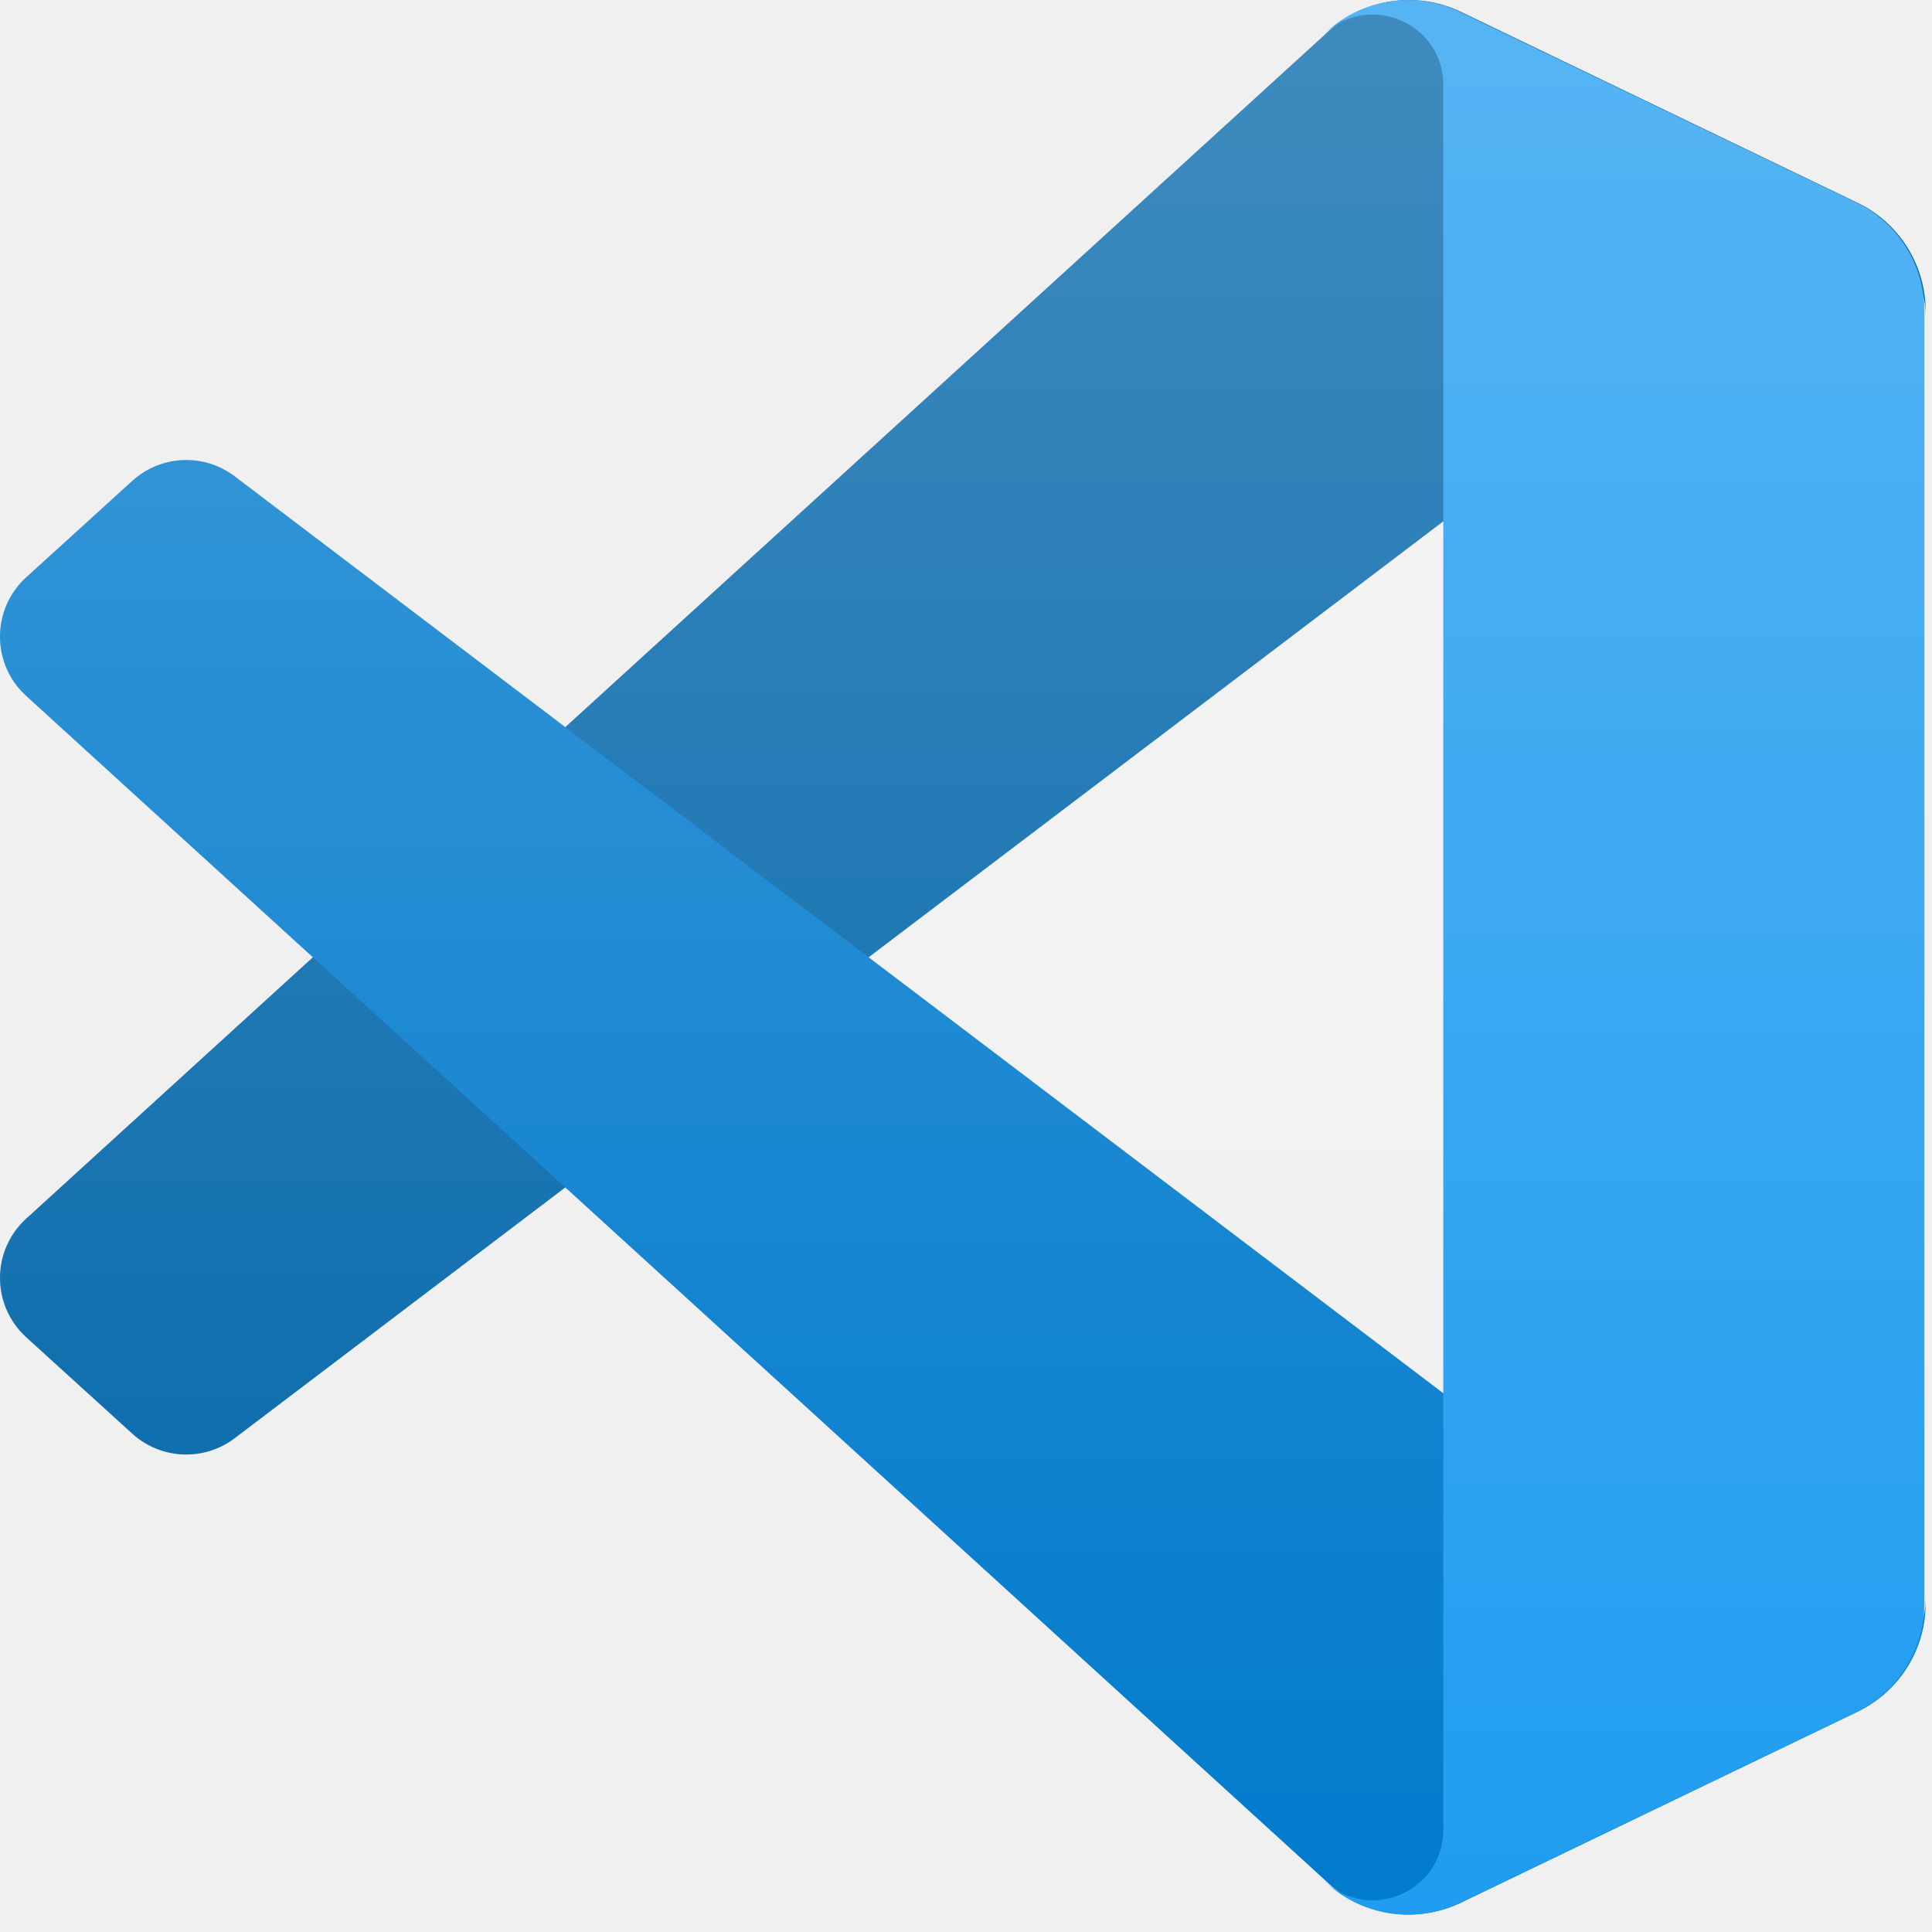
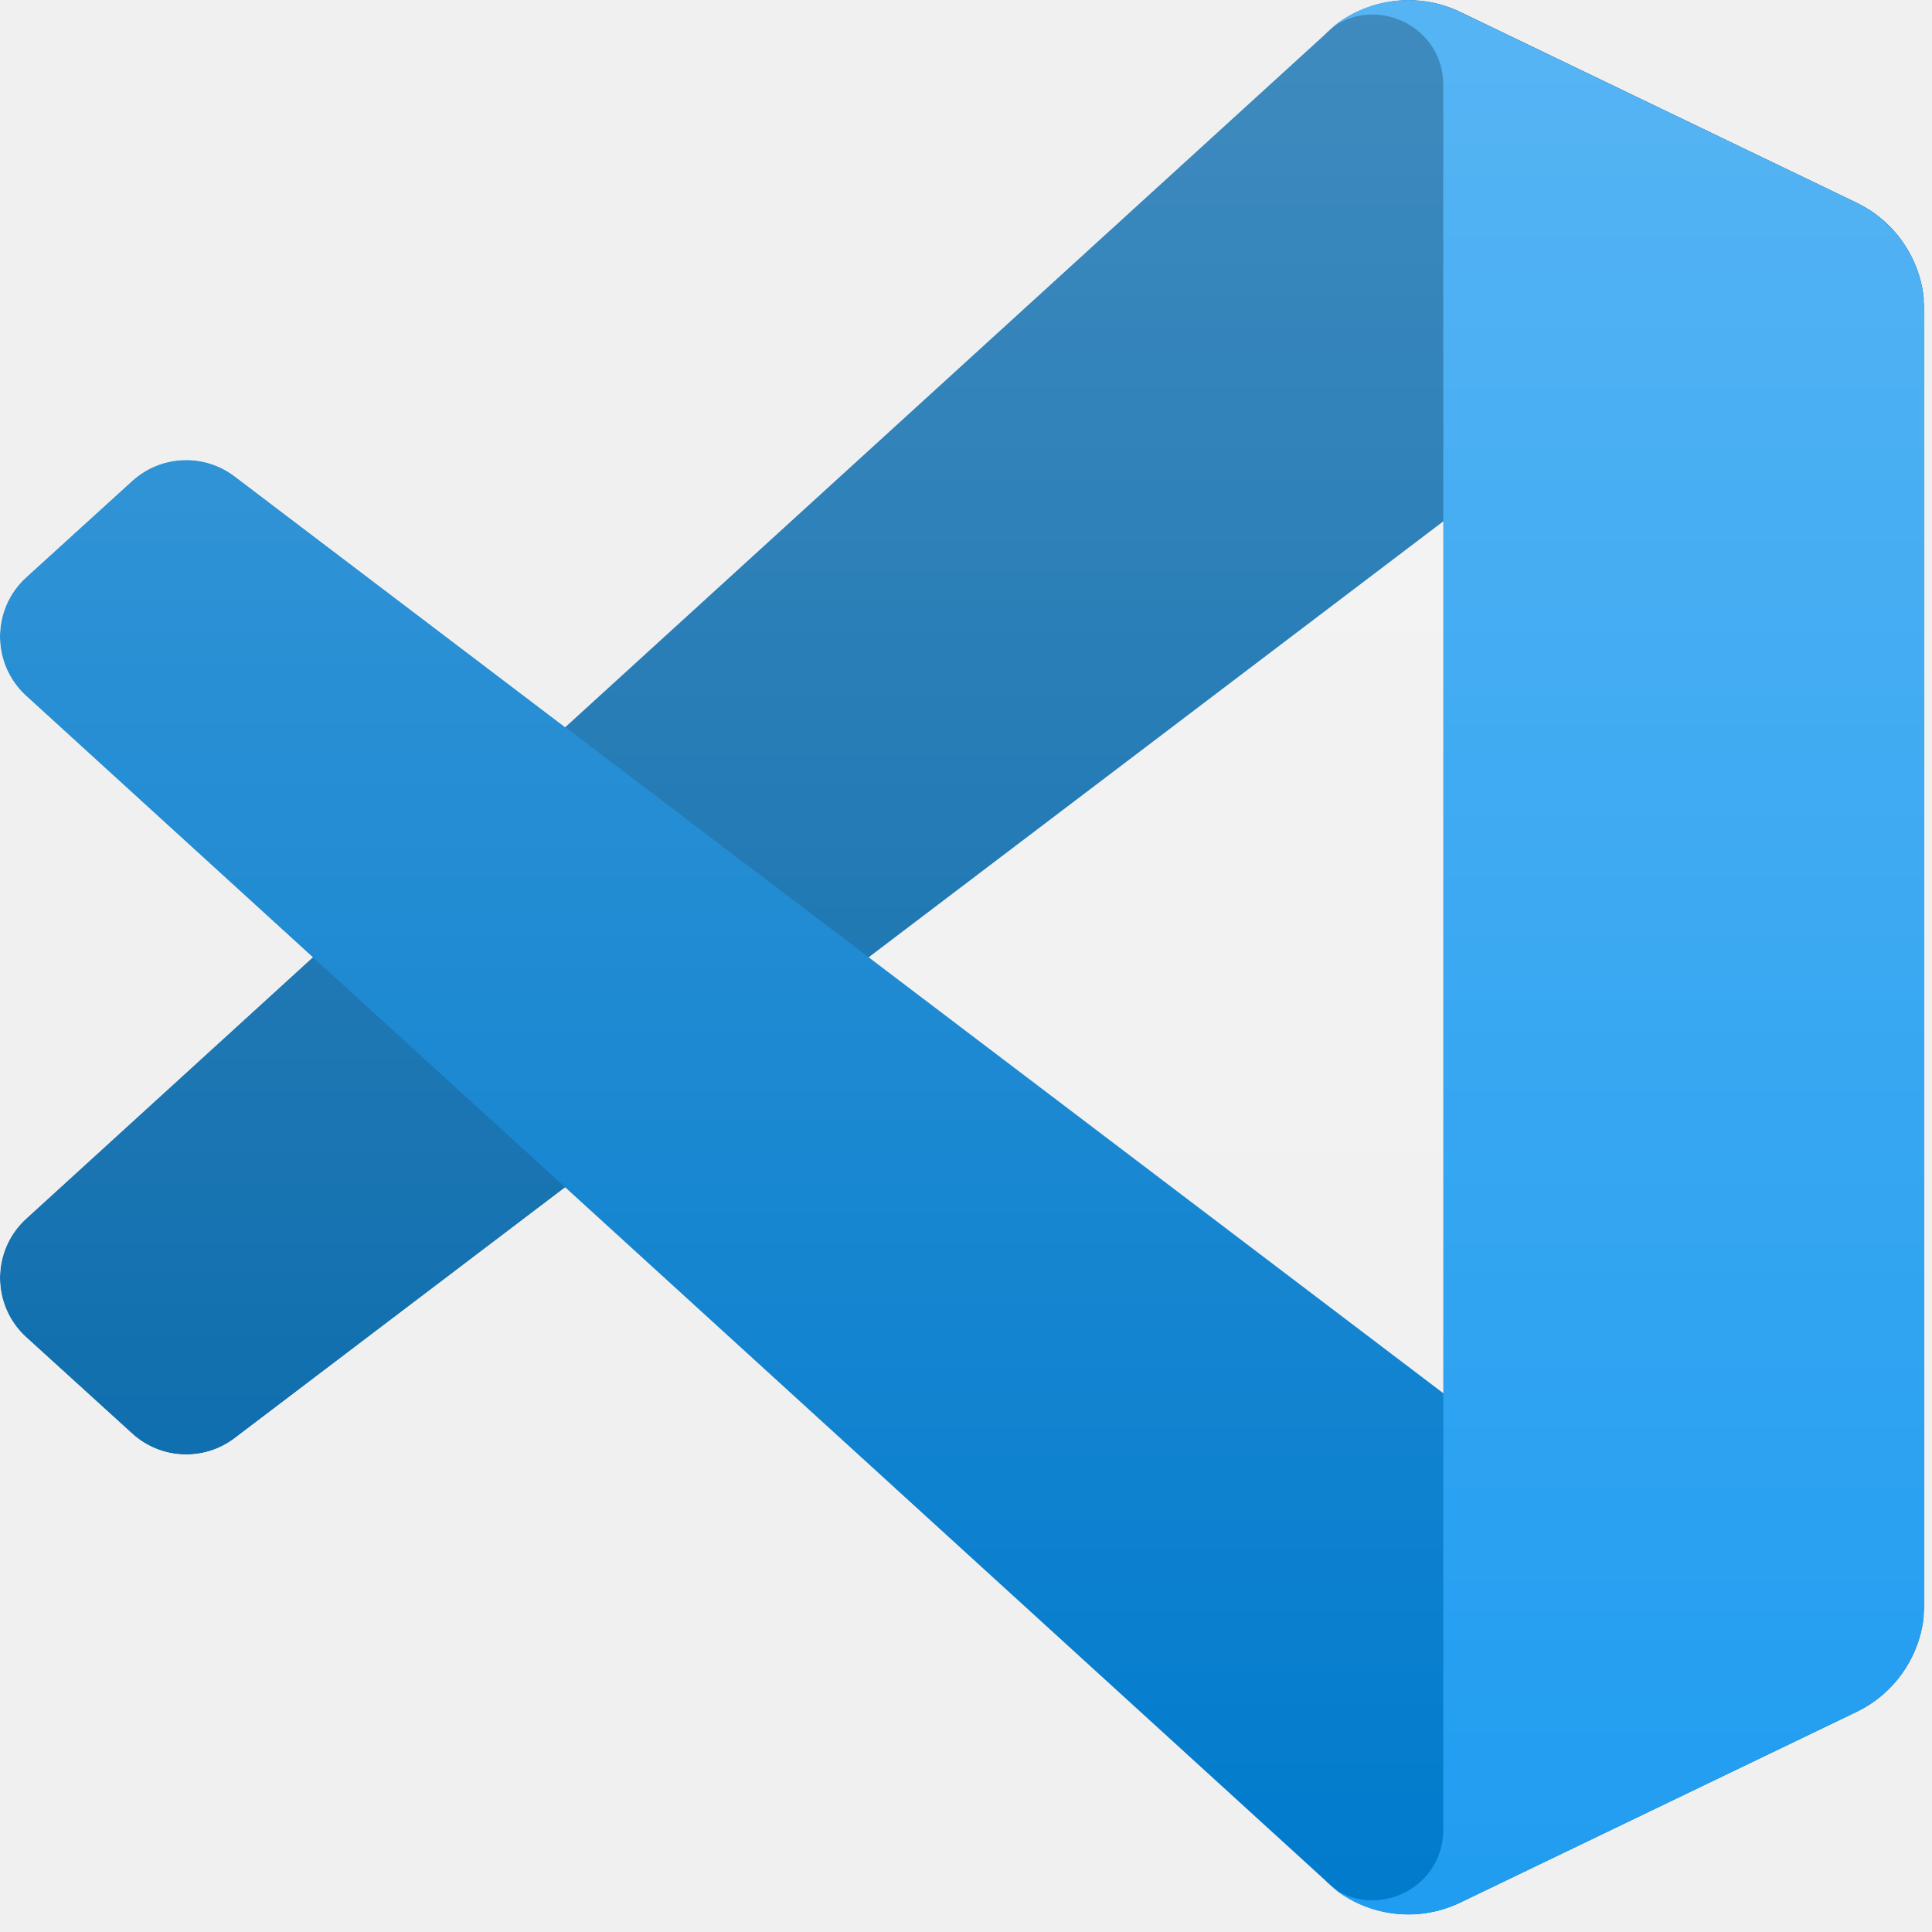
- <svg xmlns="http://www.w3.org/2000/svg" x="0px" y="0px" width="100" height="100" viewBox="0 0 256 256">
+ <svg xmlns="http://www.w3.org/2000/svg" xmlns:xlink="http://www.w3.org/1999/xlink" x="0px" y="0px" width="100" height="100" viewBox="0 0 256 256">
  <defs>
    <path d="M180.828,252.605 C184.844,254.17 189.424,254.07 193.478,252.119 L245.979,226.857 C251.496,224.202 255.004,218.618 255.004,212.493 L255.004,41.197 C255.004,35.072 251.496,29.489 245.979,26.834 L193.478,1.571 C188.158,-0.989 181.931,-0.362 177.263,3.032 C176.595,3.517 175.96,4.059 175.364,4.655 L74.857,96.35 L31.078,63.118 C27.002,60.025 21.302,60.278 17.517,63.721 L3.476,76.494 C-1.154,80.705 -1.159,87.989 3.464,92.207 L41.431,126.845 L3.464,161.482 C-1.159,165.701 -1.154,172.984 3.476,177.196 L17.517,189.968 C21.302,193.411 27.002,193.665 31.078,190.572 L74.857,157.339 L175.364,249.034 C176.954,250.625 178.82,251.823 180.828,252.605 Z M191.292,68.956 L115.03,126.845 L191.292,184.733 L191.292,68.956 Z" id="path-1">
		</path>
    <linearGradient x1="50%" y1="-3.91645412e-07%" x2="50%" y2="100%" id="linearGradient-3">
      <stop stop-color="#FFFFFF" offset="0%">
			</stop>
      <stop stop-color="#FFFFFF" stop-opacity="0" offset="100%">
			</stop>
    </linearGradient>
  </defs>
  <g>
+     <mask id="mask-2" fill="white">
+       <use xlink:href="#path-1">
+ 			</use>
+     </mask>
+     <g>
+ 		</g>
    <path d="M246.135,26.873 L193.593,1.575 C187.512,-1.353 180.243,-0.118 175.47,4.655 L3.466,161.482 C-1.16,165.701 -1.155,172.984 3.478,177.196 L17.528,189.968 C21.315,193.411 27.019,193.665 31.097,190.572 L238.229,33.436 C245.178,28.165 255.159,33.121 255.159,41.843 L255.159,41.233 C255.159,35.111 251.651,29.529 246.135,26.873 Z" fill="#0065A9" fill-rule="nonzero" mask="url(#mask-2)">
		</path>
    <path d="M246.135,226.816 L193.593,252.114 C187.512,255.042 180.243,253.807 175.47,249.034 L3.466,92.207 C-1.16,87.989 -1.155,80.705 3.478,76.494 L17.528,63.721 C21.315,60.278 27.019,60.024 31.097,63.118 L238.229,220.253 C245.178,225.524 255.159,220.568 255.159,211.845 L255.159,212.456 C255.159,218.578 251.651,224.159 246.135,226.816 Z" fill="#007ACC" fill-rule="nonzero" mask="url(#mask-2)">
		</path>
    <path d="M193.428,252.134 C187.345,255.06 180.076,253.824 175.303,249.051 C181.184,254.932 191.241,250.766 191.241,242.448 L191.241,11.273 C191.241,2.955 181.184,-1.21 175.303,4.671 C180.076,-0.102 187.345,-1.339 193.428,1.587 L245.961,26.85 C251.482,29.505 254.992,35.088 254.992,41.213 L254.992,212.509 C254.992,218.634 251.482,224.218 245.961,226.872 L193.428,252.134 Z" fill="#1F9CF0" fill-rule="nonzero" mask="url(#mask-2)">
		</path>
    <path d="M180.828,252.605 C184.844,254.169 189.424,254.07 193.477,252.119 L245.978,226.856 C251.496,224.201 255.004,218.618 255.004,212.493 L255.004,41.197 C255.004,35.072 251.496,29.488 245.979,26.834 L193.477,1.571 C188.158,-0.989 181.932,-0.362 177.262,3.032 C176.595,3.517 175.96,4.059 175.363,4.655 L74.857,96.35 L31.078,63.118 C27.002,60.024 21.302,60.278 17.517,63.721 L3.476,76.494 C-1.154,80.705 -1.159,87.989 3.464,92.207 L41.431,126.845 L3.464,161.482 C-1.159,165.701 -1.154,172.984 3.476,177.196 L17.517,189.968 C21.302,193.411 27.002,193.665 31.078,190.572 L74.857,157.339 L175.363,249.034 C176.953,250.625 178.821,251.823 180.828,252.605 Z M191.292,68.956 L115.03,126.845 L191.292,184.733 L191.292,68.956 Z" fill-opacity="0.25" fill="url(#linearGradient-3)" mask="url(#mask-2)">
		</path>
  </g>
</svg>
